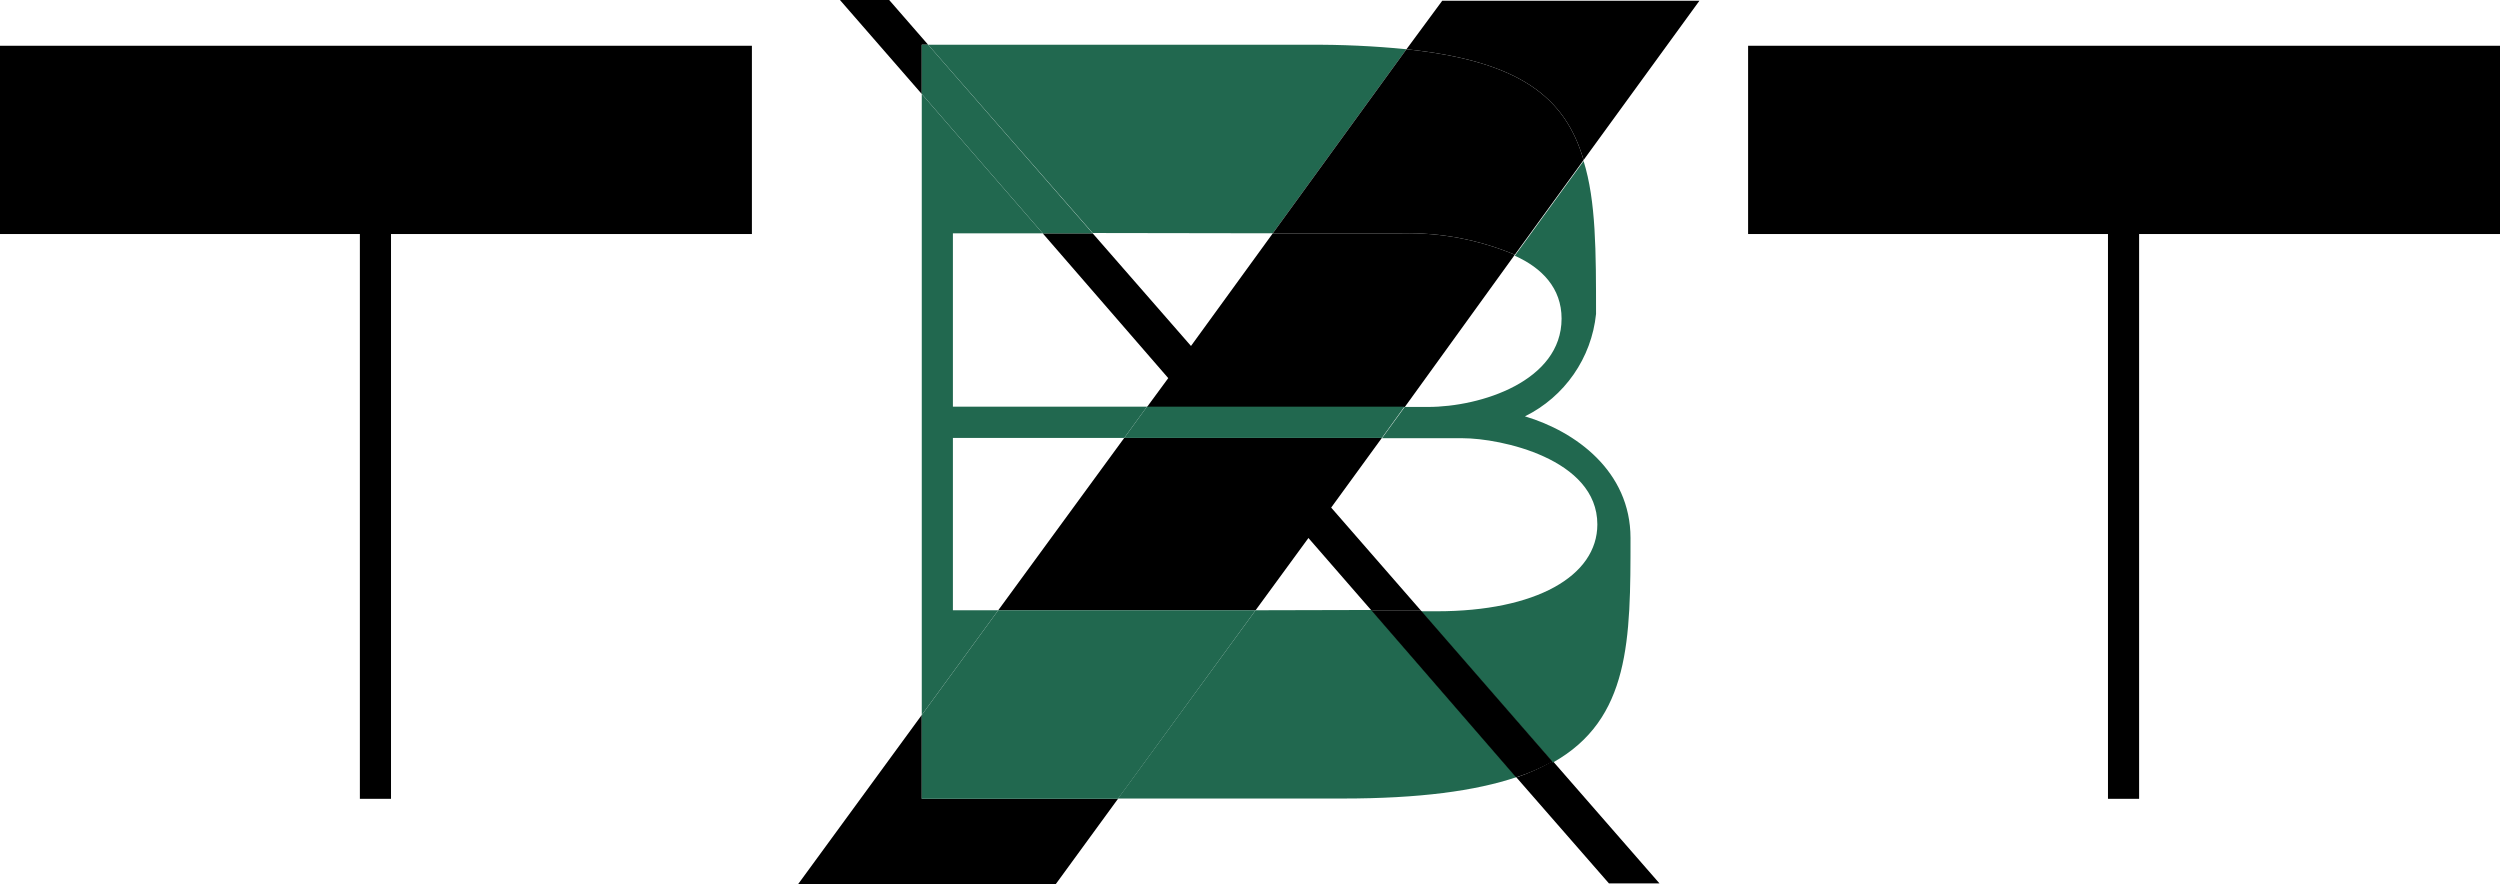
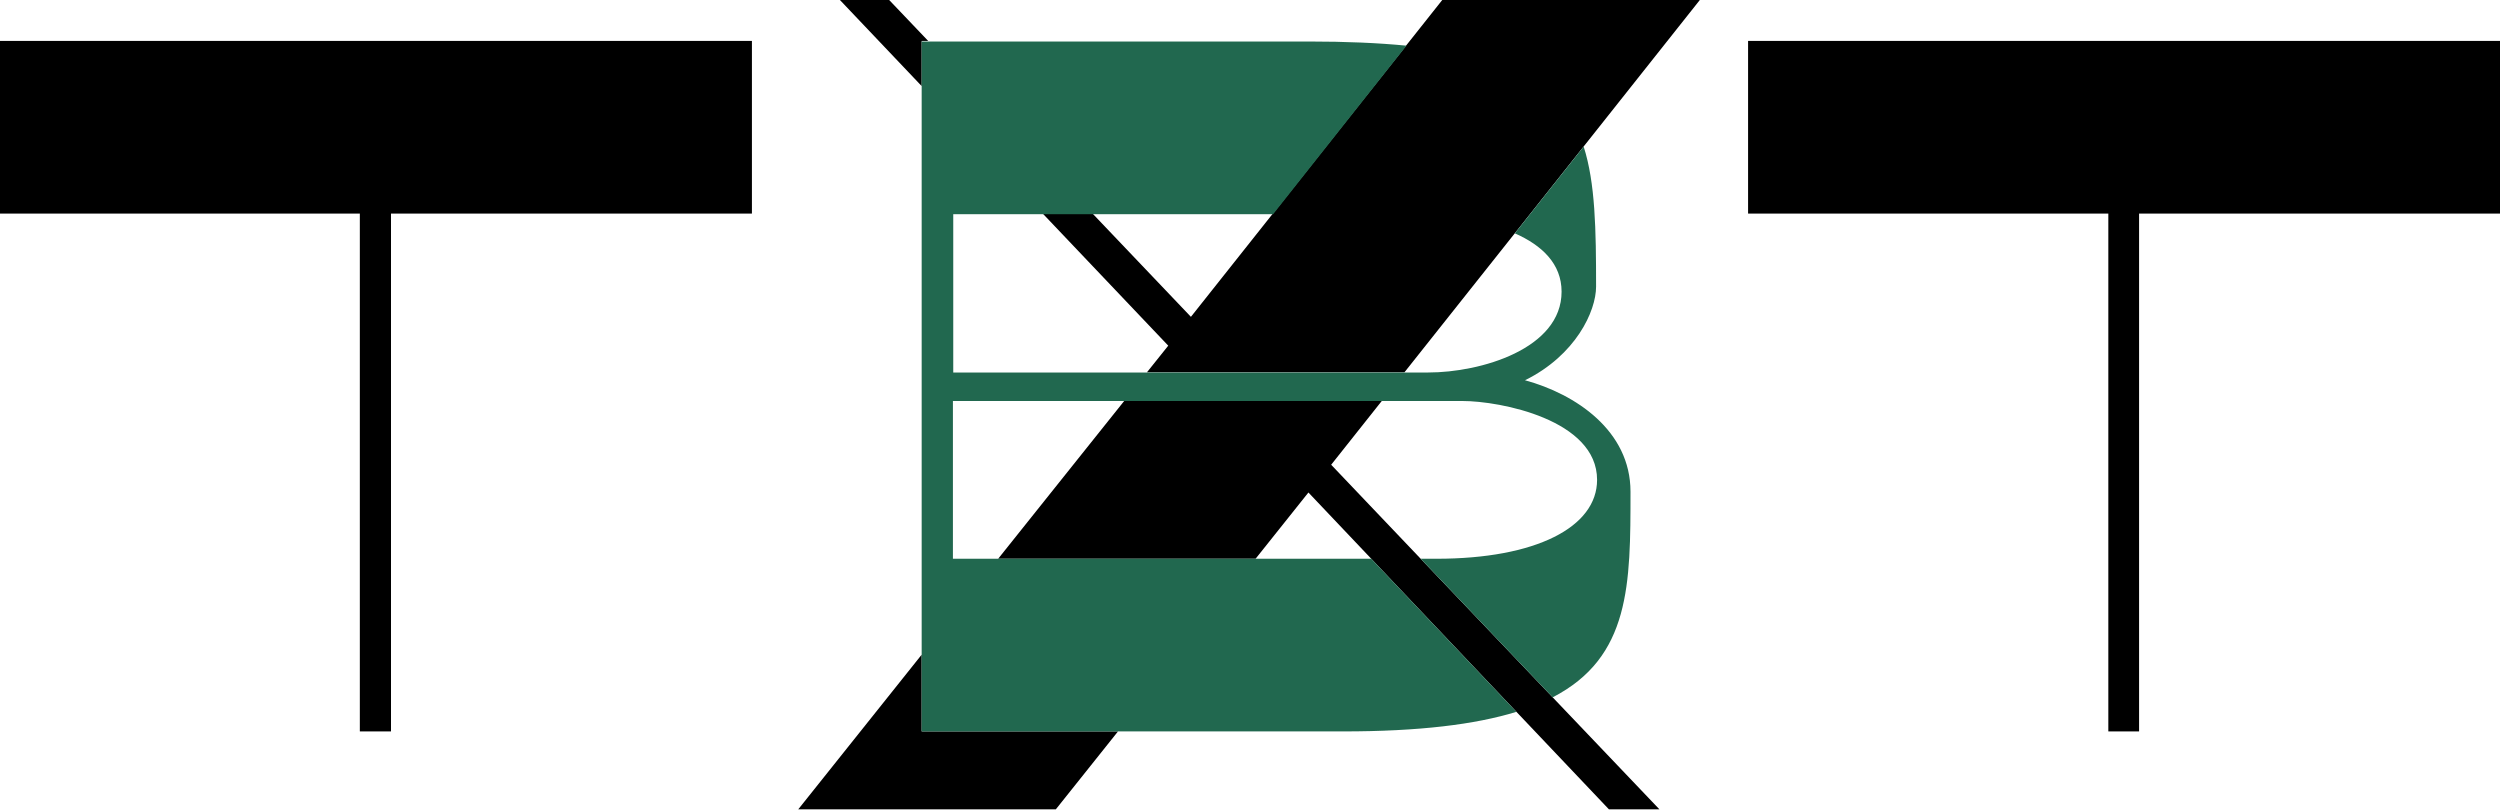
- <svg xmlns="http://www.w3.org/2000/svg" viewBox="0 0 172.63 61.04">
+ <svg xmlns="http://www.w3.org/2000/svg" viewBox="0 0 300 97.12">
  <defs>
-     <style>.cls-1{fill:none;}.cls-2{fill:#21684f;}</style>
+     <style>.cls-1{fill:#21684f;}</style>
  </defs>
  <g id="레이어_2" data-name="레이어 2">
-     <g id="레이어_2-2" data-name="레이어 2">
-       <path d="M24.85,55.16v-39H0v-13H51.92v13H27V55.16Z" />
-       <path d="M145.56,55.16v-39H120.71v-13h51.92v13H147.71V55.16Z" />
-       <path class="cls-1" d="M110.29,36.19c0-4.54-6.7-5.95-9.3-5.95H95.41l-3.49,4.81,6.18,7.09h1.1C106.05,42.14,110.29,39.76,110.29,36.19Z" />
-       <path class="cls-1" d="M98.61,28.08c3.64,0,9.22-1.78,9.22-6.1,0-2.08-1.35-3.48-3.23-4.39L97,28.08Z" />
-       <polygon class="cls-1" points="87.89 16.11 75.45 16.11 82.24 23.89 87.89 16.11" />
-       <polygon class="cls-1" points="72 16.11 65.8 16.11 65.8 28.08 79.2 28.08 80.67 26.07 72 16.11" />
-       <polygon class="cls-1" points="65.8 30.24 65.8 42.14 68.93 42.14 77.63 30.24 65.8 30.24" />
-       <polygon class="cls-1" points="86.7 42.14 94.69 42.14 90.35 37.15 86.7 42.14" />
-       <path d="M109.35,11.05l8-11H99.59L97.12,3.4C104.92,4.22,108.08,6.7,109.35,11.05Z" />
-       <polygon points="95.42 30.24 77.63 30.24 68.93 42.14 86.7 42.14 90.35 37.15 94.69 42.14 98.1 42.14 91.92 35.05 95.42 30.24" />
-       <path d="M104.71,53.68,111.1,61h3.49l-7.37-8.45A13.92,13.92,0,0,1,104.71,53.68Z" />
-       <path d="M104.6,17.59a19,19,0,0,0-7.78-1.48H87.89l-5.65,7.78-6.79-7.78H72l8.67,10-1.47,2H97Z" />
-       <polygon points="63.65 49.37 55.12 61.04 72.91 61.04 77.2 55.16 63.65 55.16 63.65 49.37" />
-       <polygon points="64.09 3.09 61.4 0 58 0 63.65 6.49 63.65 3.09 64.09 3.09" />
-       <path class="cls-2" d="M87.89,16.11,97.12,3.4a63.91,63.91,0,0,0-6.77-.31H64.09l11.36,13Z" />
-       <polygon class="cls-2" points="65.8 42.14 65.8 30.24 77.63 30.24 79.2 28.08 65.8 28.08 65.8 16.11 72 16.11 63.65 6.49 63.65 49.37 68.93 42.14 65.8 42.14" />
-       <path class="cls-2" d="M86.7,42.14l-9.5,13H92.73c5.27,0,9.14-.52,12-1.48l-10-11.54Z" />
-       <path class="cls-2" d="M107.83,22c0,4.32-5.58,6.1-9.22,6.1H97l-1.57,2.16H101c2.6,0,9.3,1.41,9.3,5.95,0,3.57-4.24,6-11.09,6H98.1l9.12,10.45c5.36-3,5.37-8.53,5.37-15.51,0-4.61-3.79-7.36-7.29-8.4a8.9,8.9,0,0,0,4.91-7.07c0-4.3,0-7.8-.86-10.56l-4.75,6.54C106.48,18.5,107.83,19.9,107.83,22Z" />
-       <polygon class="cls-2" points="96.98 28.08 79.2 28.08 77.63 30.24 95.42 30.24 96.98 28.08" />
-       <path d="M96.82,16.11a19,19,0,0,1,7.78,1.48l4.75-6.54c-1.27-4.35-4.43-6.83-12.23-7.65L87.89,16.11Z" />
-       <path d="M98.1,42.14H94.69l10,11.54a13.92,13.92,0,0,0,2.51-1.09Z" />
-       <polygon class="cls-2" points="68.93 42.14 63.65 49.37 63.65 55.16 77.2 55.16 86.7 42.14 68.93 42.14" />
-       <polygon class="cls-2" points="75.45 16.11 64.09 3.09 63.65 3.09 63.65 6.49 72 16.11 75.45 16.11" />
+     <g id="레이어_3" data-name="레이어 3">
+       <polygon points="110.6 4.91 111.38 4.91 106.7 0 100.79 0 110.6 10.33 110.6 4.91" />
+       <polygon points="137.63 44.68 168.53 44.68 181.78 27.99 190.03 17.59 203.98 0 173.07 0 168.78 5.41 152.74 25.63 142.91 38.02 131.11 25.63 125.13 25.63 140.19 41.48 137.63 44.68" />
+       <polygon points="170.48 67.05 159.74 55.77 165.81 48.12 134.9 48.12 119.78 67.05 150.67 67.05 157.01 59.1 164.55 67.05 181.97 85.42 193.07 97.12 199.13 97.12 186.32 83.68 170.48 67.05" />
+       <polygon points="110.6 78.56 95.79 97.12 126.7 97.12 134.16 87.77 110.6 87.77 110.6 78.56" />
+       <path class="cls-1" d="M183,45.63c6.08-3,8.53-8.28,8.53-11.24,0-6.85-.09-12.42-1.49-16.8L181.78,28c3.27,1.44,5.61,3.67,5.61,7,0,6.86-9.7,9.7-16,9.7h-57v-19h38.39l16-20.22c-3.4-.33-7.28-.5-11.77-.5H110.6V87.77h50.54c9.17,0,15.89-.83,20.83-2.35L164.55,67.05h-50.2V48.12h61.14c4.53,0,16.16,2.24,16.16,9.46,0,5.69-7.37,9.47-19.26,9.47h-1.91l15.84,16.63c9.33-4.82,9.34-13.58,9.34-24.68C195.66,51.67,189.07,47.29,183,45.63Z" />
+       <path d="M43.18,87.77V25.63H0V4.91H90.23V25.63H46.92V87.77Z" />
+       <path d="M253,87.77V25.63H209.77V4.91H300V25.63H256.69V87.77Z" />
    </g>
  </g>
</svg>
